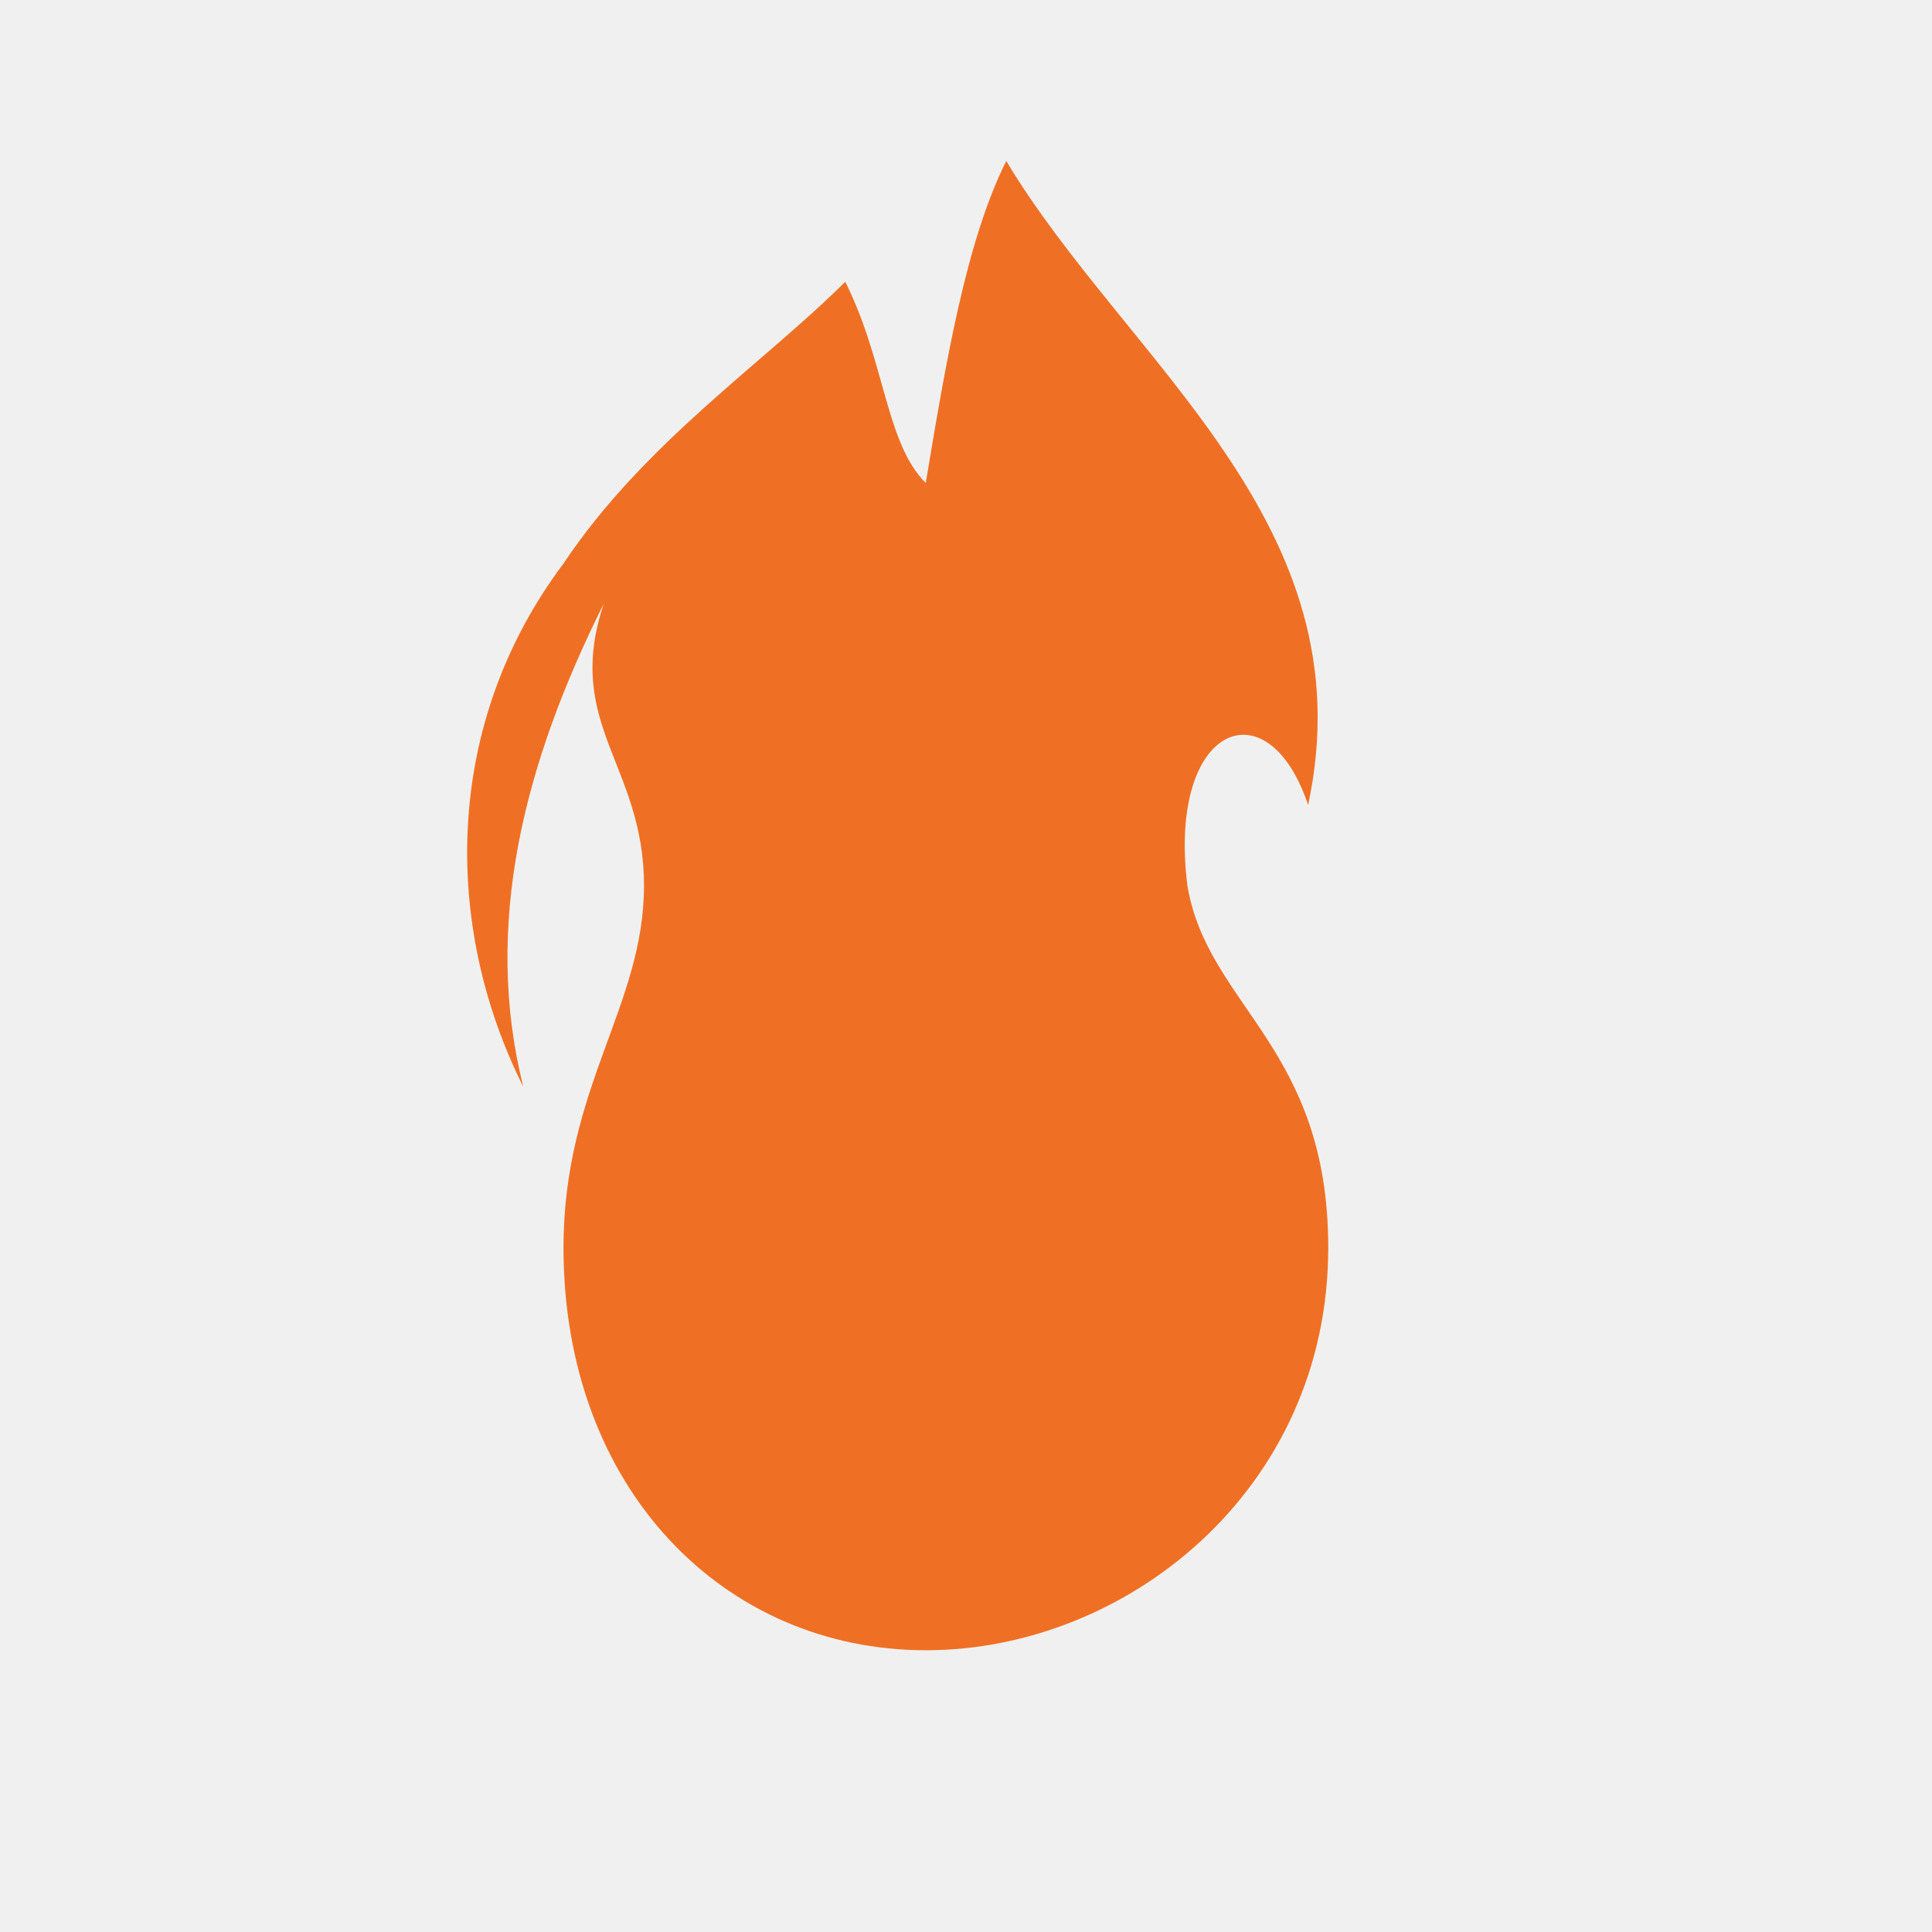
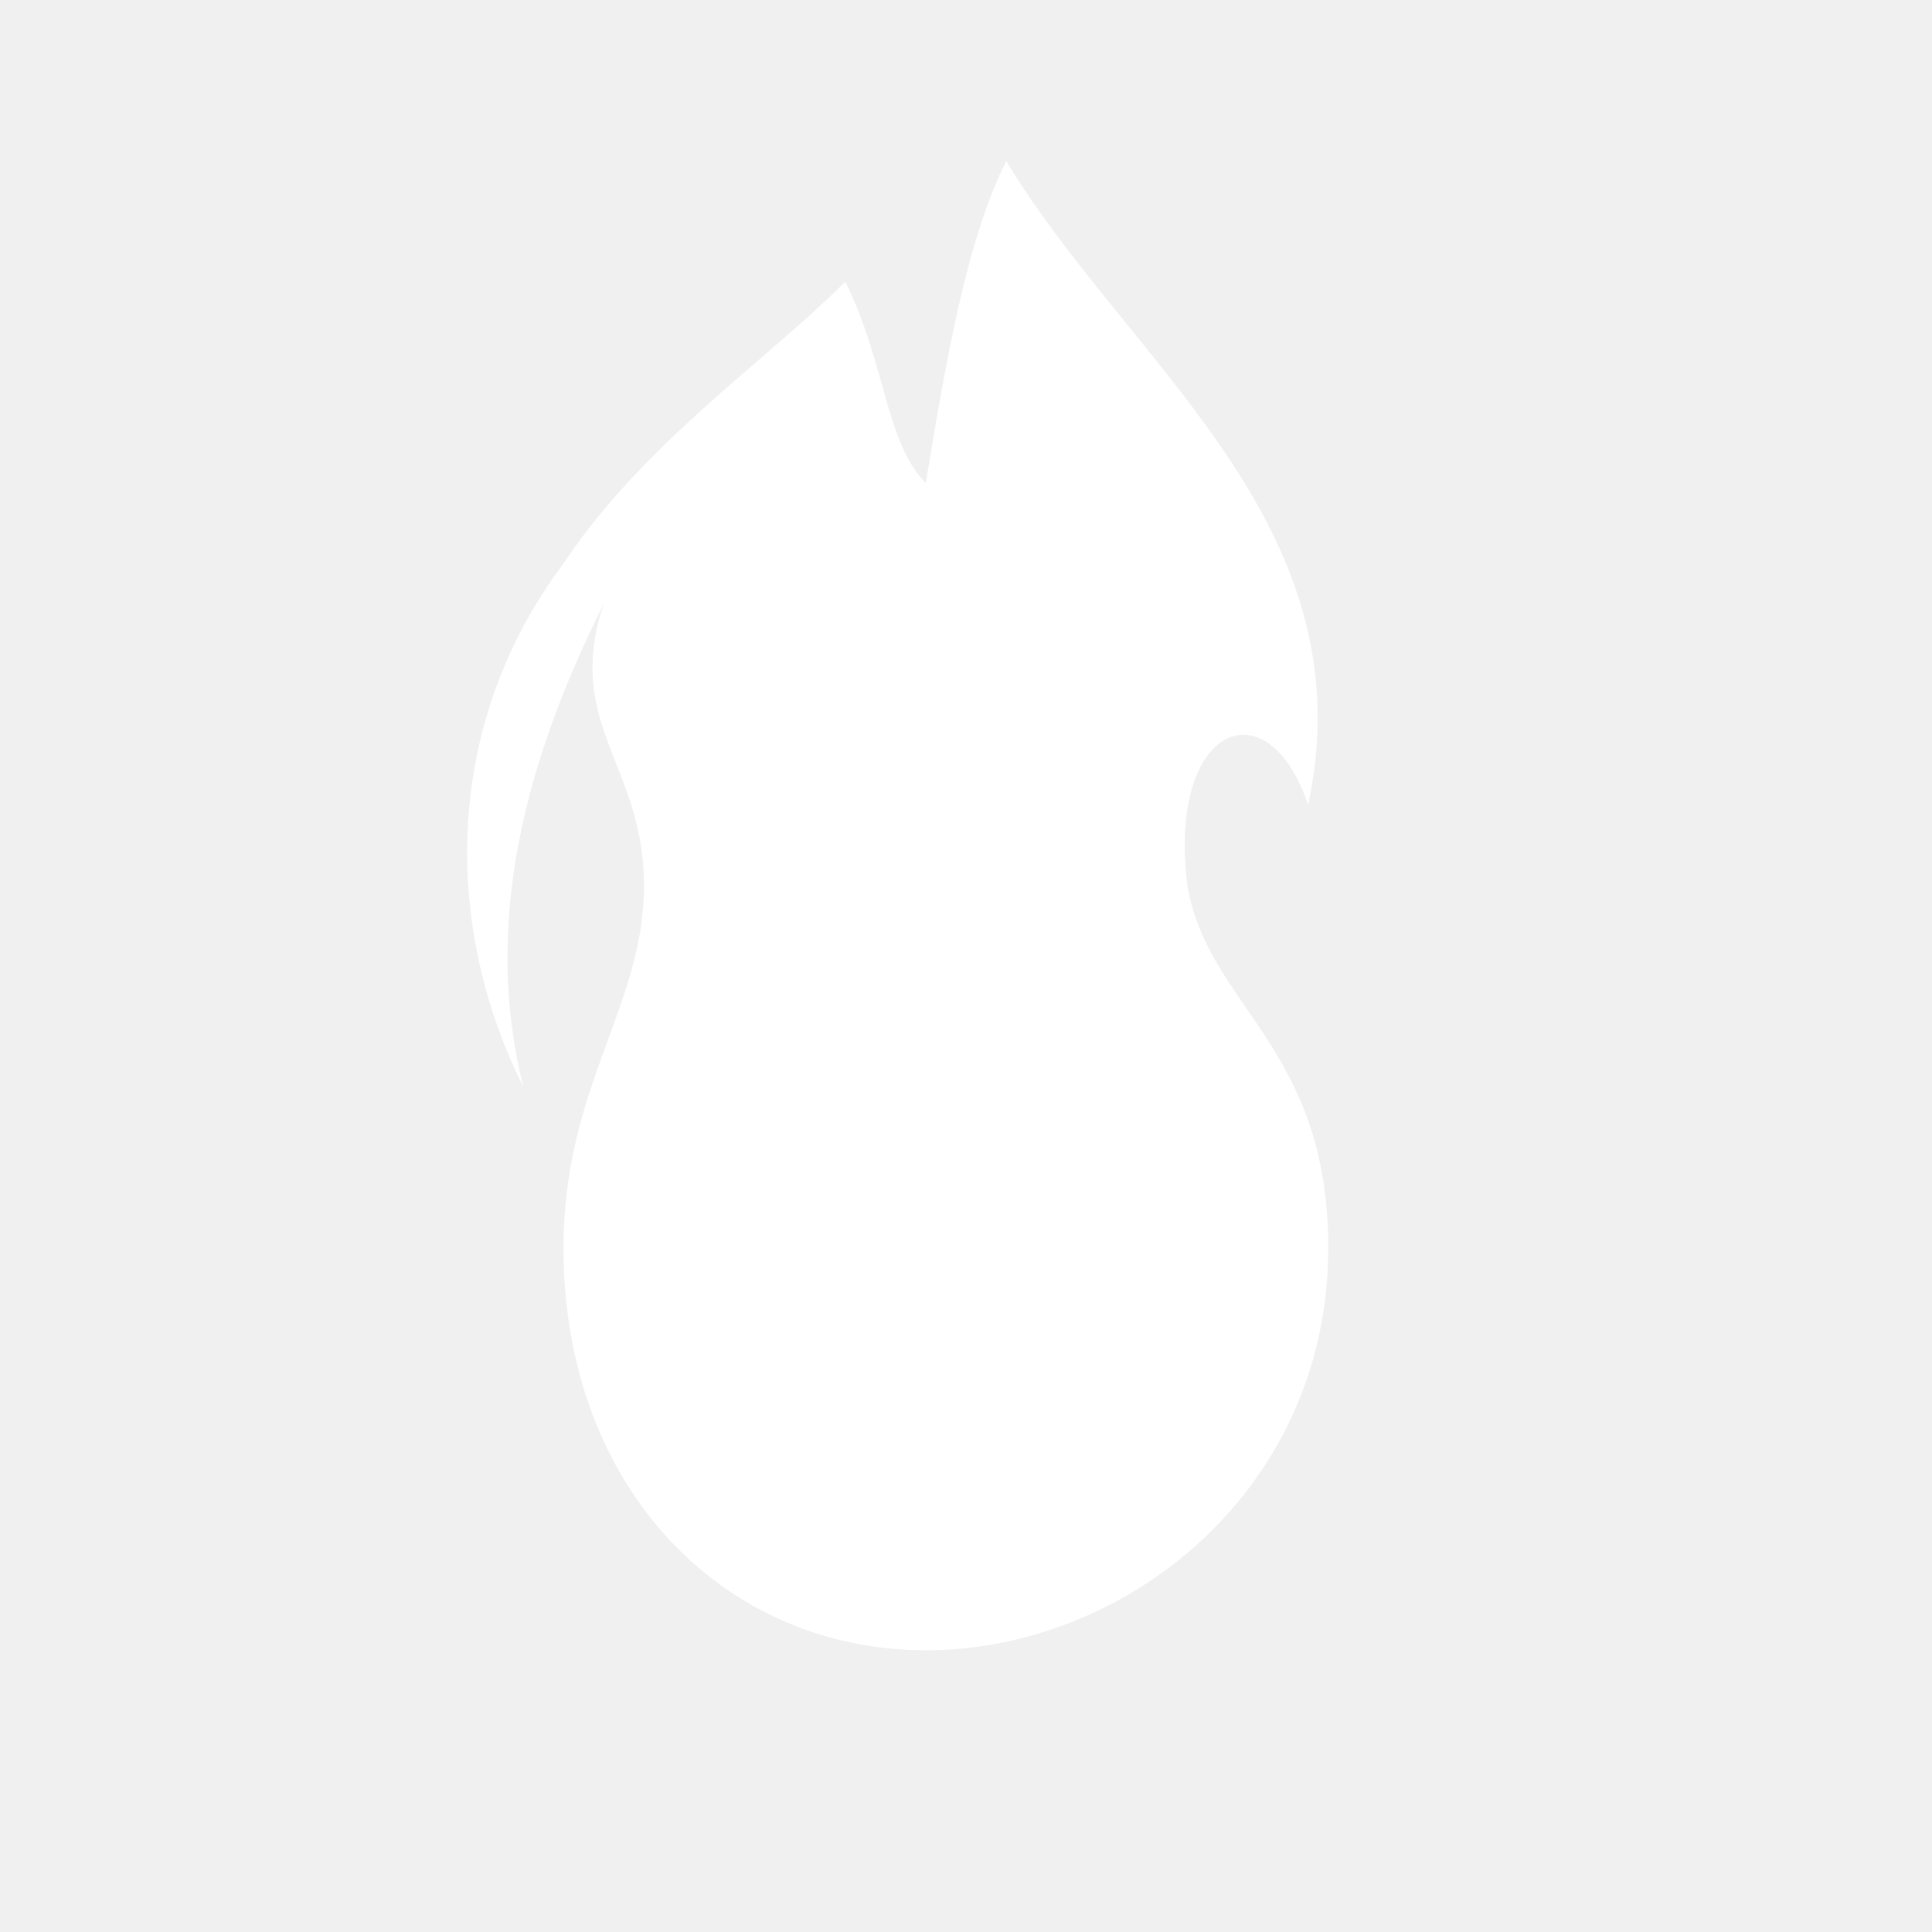
<svg xmlns="http://www.w3.org/2000/svg" viewBox="0 0 960 960">
-   <path d="M500,80            C560,180 680,260 650,400            C630,340 580,360 590,440            C600,500 660,520 660,620            C660,740 560,820 460,820            C360,820 280,740 280,620            C280,540 320,500 320,440            C320,380 280,360 300,300            C260,380 240,460 260,540            C220,460 220,360 280,280            C320,220 380,180 420,140            C440,180 440,220 460,240            C470,180 480,120 500,80            Z" fill="#EF7024" />
+   <path d="M500,80            C560,180 680,260 650,400            C630,340 580,360 590,440            C600,500 660,520 660,620            C660,740 560,820 460,820            C360,820 280,740 280,620            C280,540 320,500 320,440            C320,380 280,360 300,300            C260,380 240,460 260,540            C220,460 220,360 280,280            C320,220 380,180 420,140            C440,180 440,220 460,240            C470,180 480,120 500,80            Z" fill="#FFFFFF" />
</svg>
